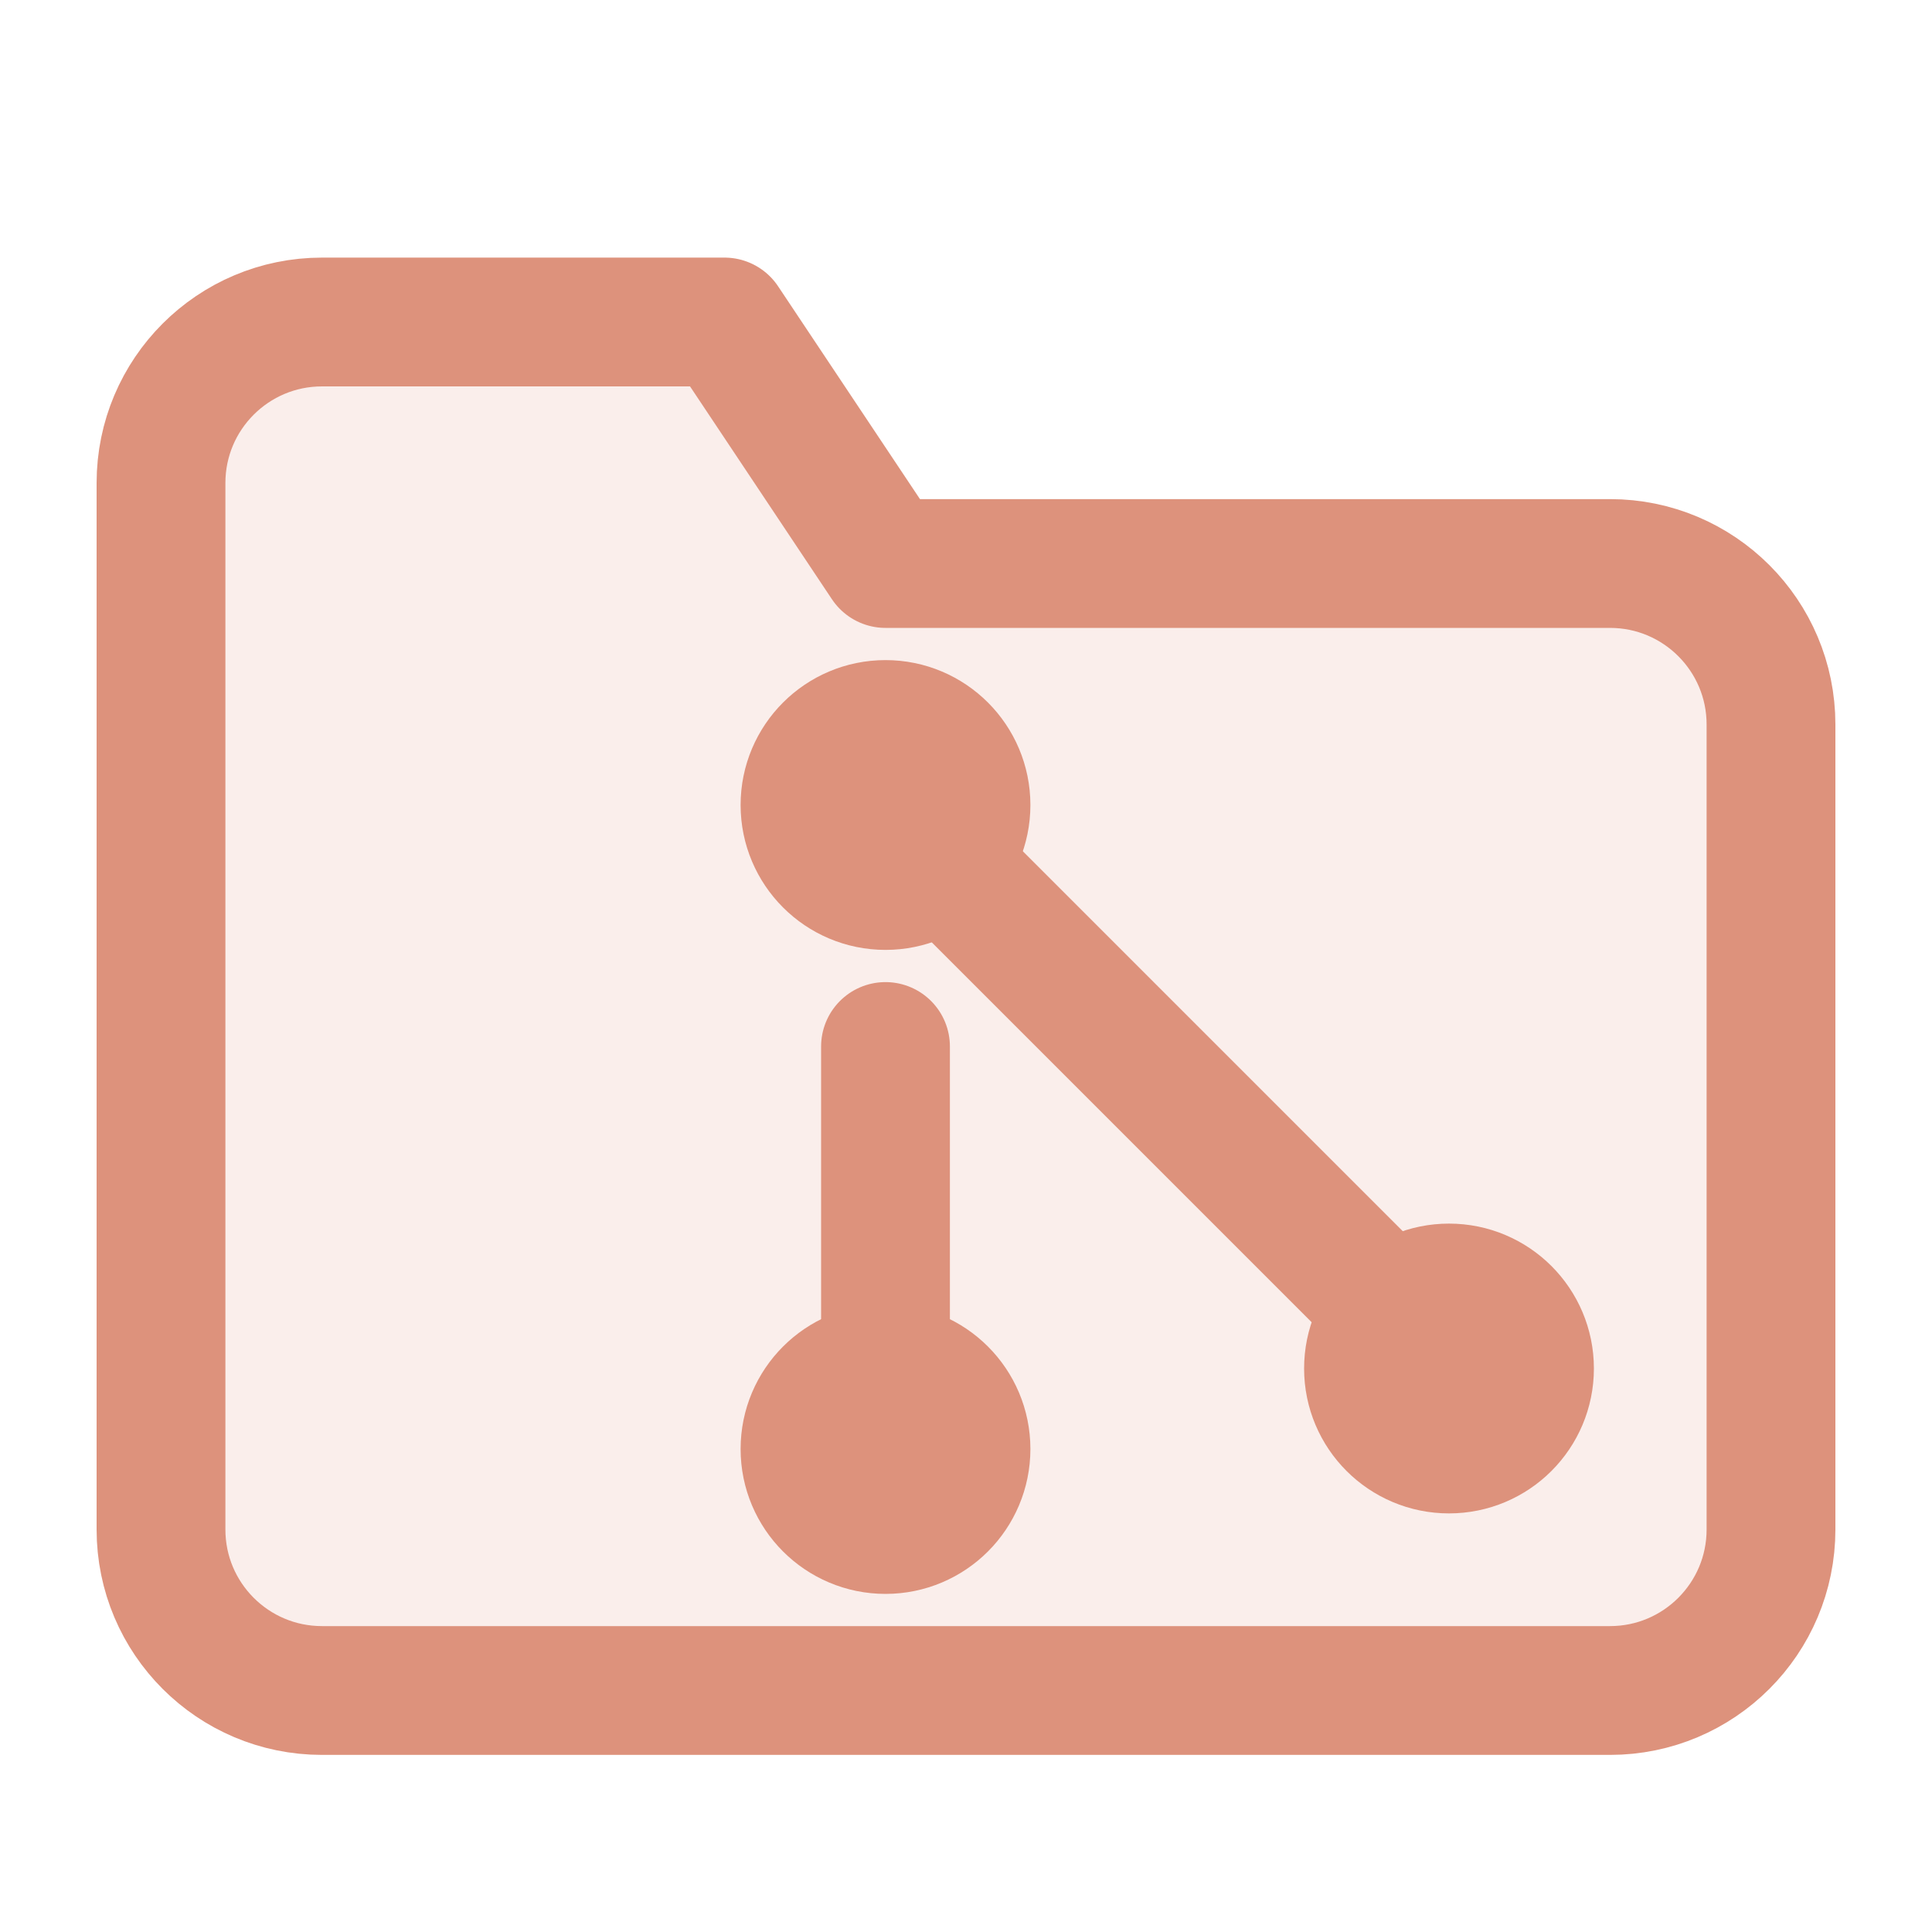
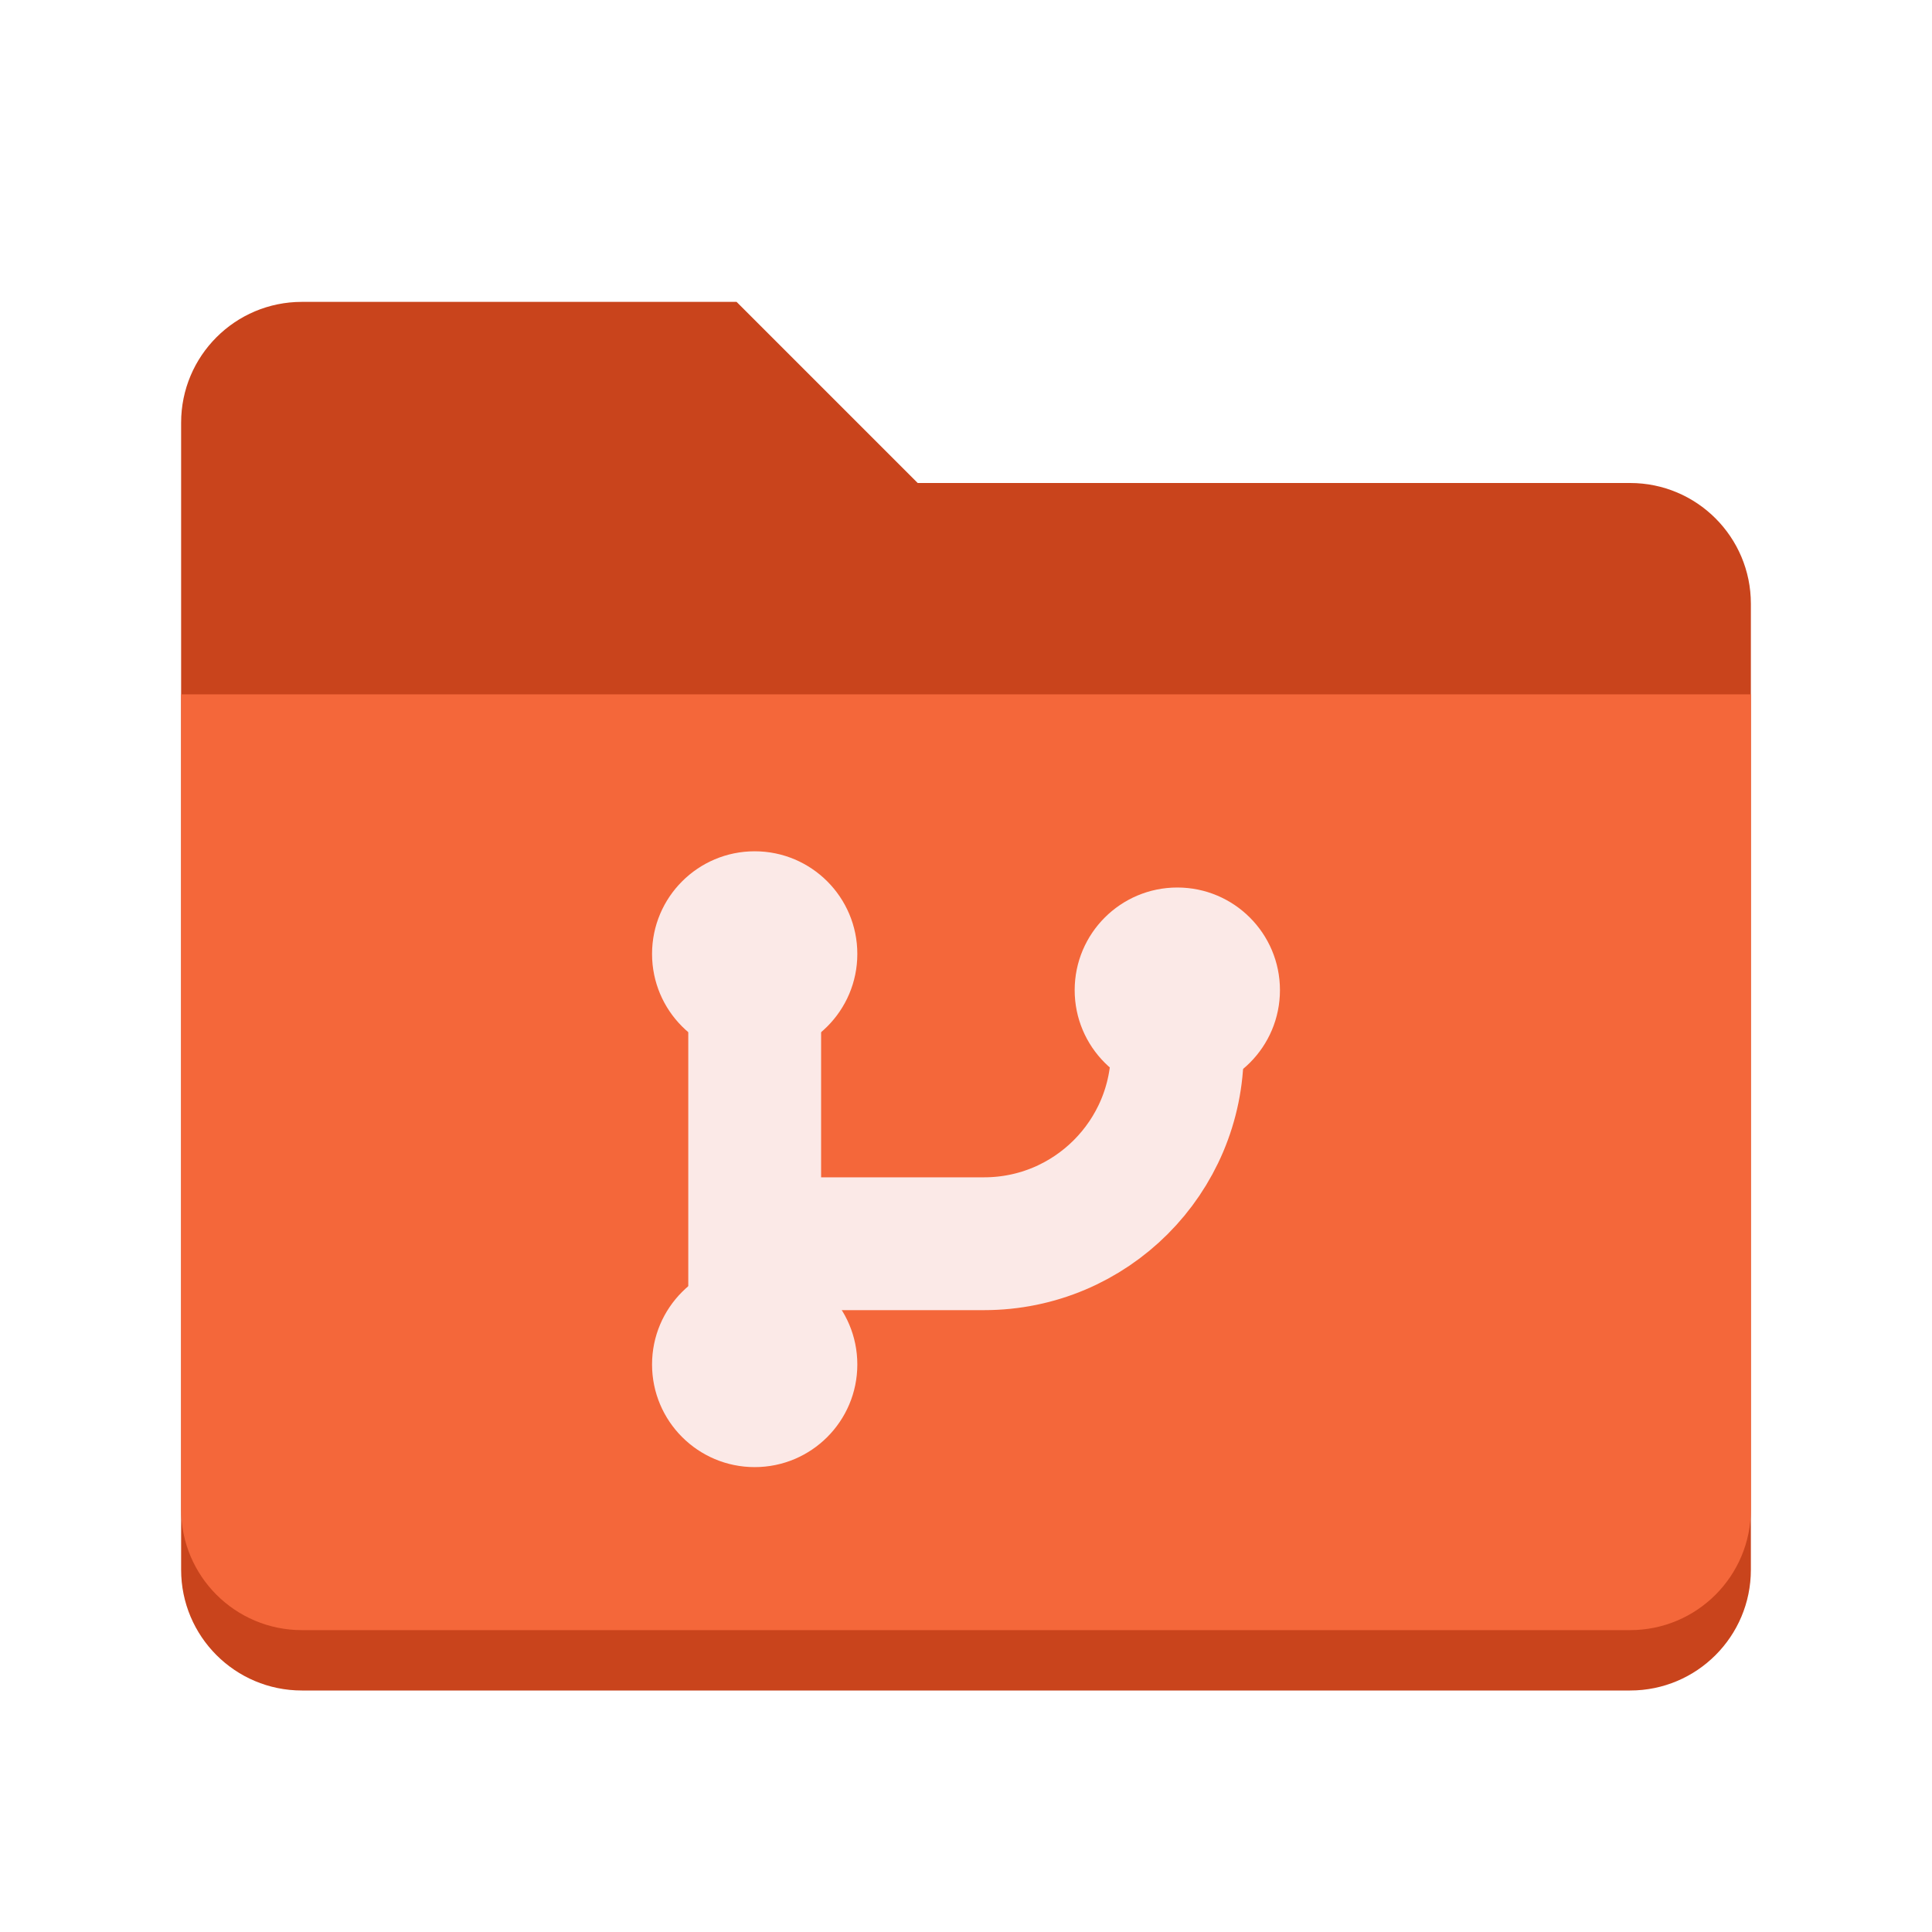
- <svg xmlns="http://www.w3.org/2000/svg" viewBox="0 0 24 24" fill="none" stroke="#DD927C" stroke-width="1.6" stroke-linecap="round" stroke-linejoin="round">
-   <path d="M2 6a2 2 0 0 1 2-2h5l2 3h9a2 2 0 0 1 2 2v10a2 2 0 0 1-2 2H4a2 2 0 0 1-2-2Z" fill="#DD927C" fill-opacity=".15" />
-   <path d="m11 10 7 7m-7-4v5" />
-   <circle cx="11" cy="10" r="1" />
-   <circle cx="11" cy="18" r="1" />
-   <circle cx="18" cy="17" r="1" />
+ <svg xmlns="http://www.w3.org/2000/svg" viewBox="0 0 16 16">
+   <path d="M1.5 3.5a1 1 0 0 1 1-1h3.6l1.5 1.5h5.9a1 1 0 0 1 1 1v8a1 1 0 0 1-1 1h-11a1 1 0 0 1-1-1Z" fill="#c9441c" />
+   <path d="M1.5 5.75h13v6.75a1 1 0 0 1-1 1h-11a1 1 0 0 1-1-1Z" fill="#f4673a" />
+   <g data-open-shift="">
+     <path d="M6.25 7.9v3.4M9.75 8.4v.3a1.6 1.6 0 0 1-1.6 1.6H6.25" fill="none" stroke="#fbe9e7" stroke-width="1.1" stroke-linecap="round" stroke-linejoin="round" />
+     <circle cx="6.25" cy="7.9" r="0.85" fill="#fbe9e7" />
+     <circle cx="6.25" cy="11.3" r="0.85" fill="#fbe9e7" />
+     <circle cx="9.75" cy="8.2" r="0.85" fill="#fbe9e7" />
+   </g>
</svg>
